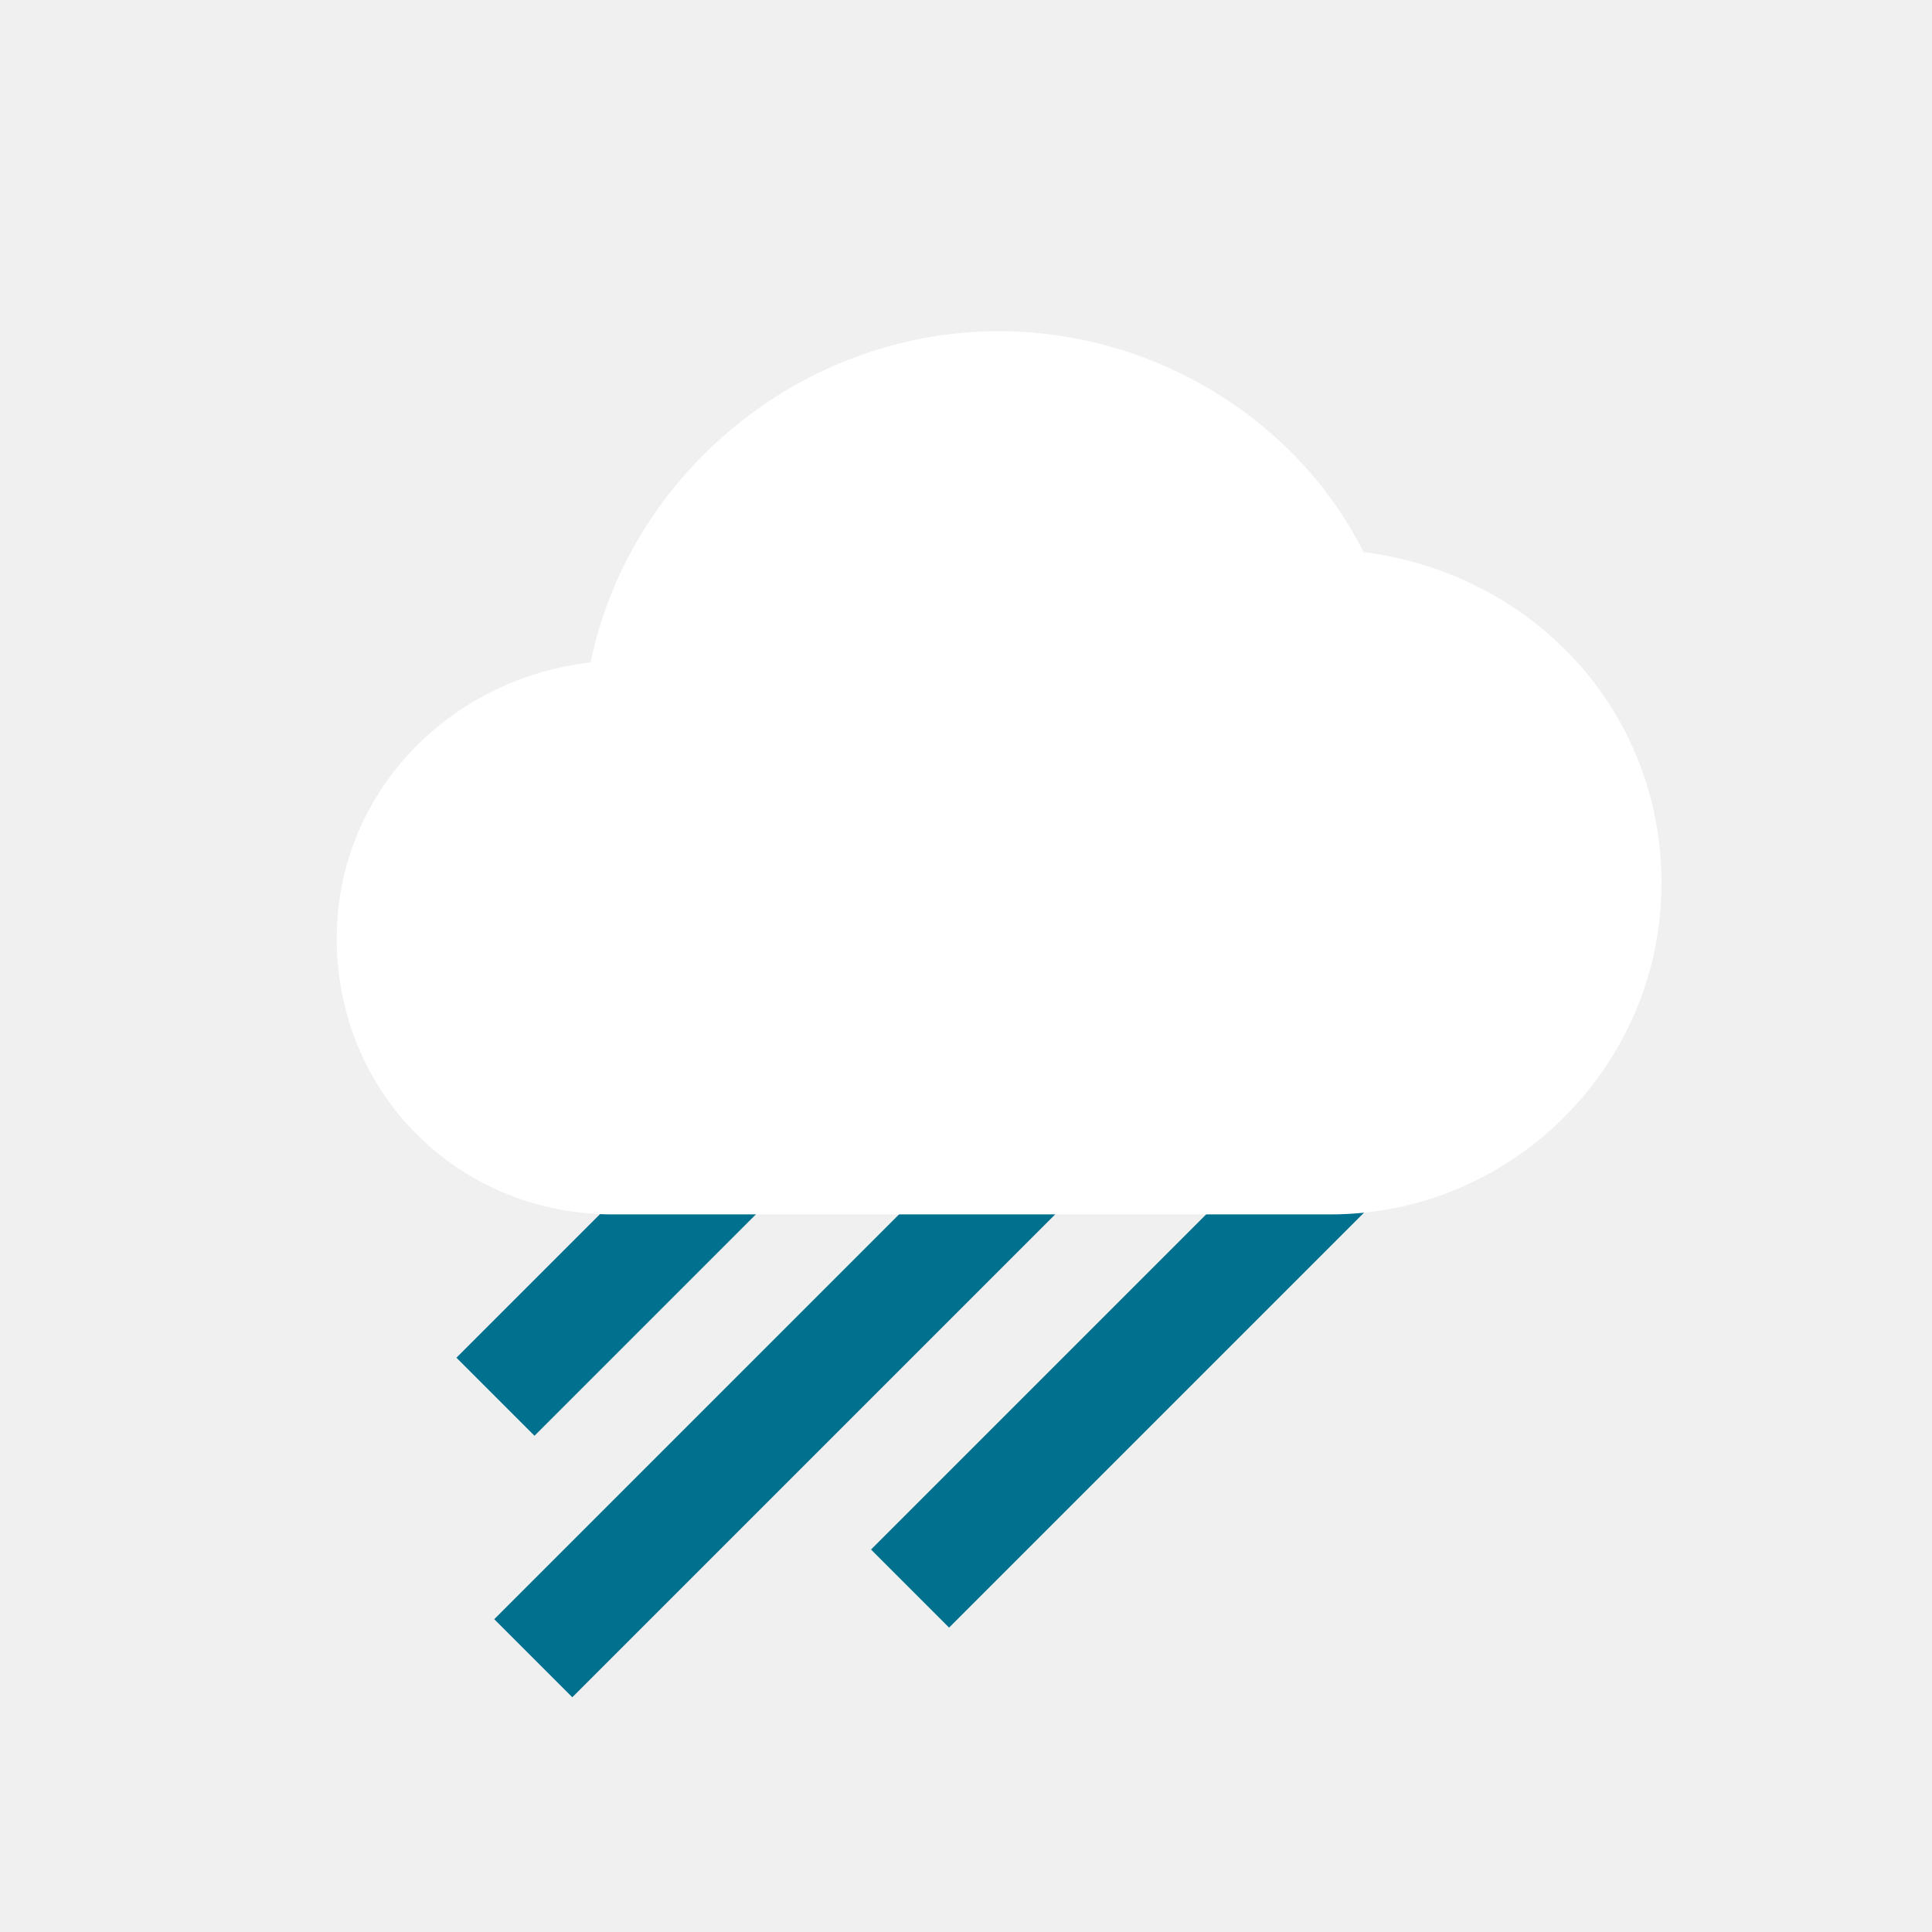
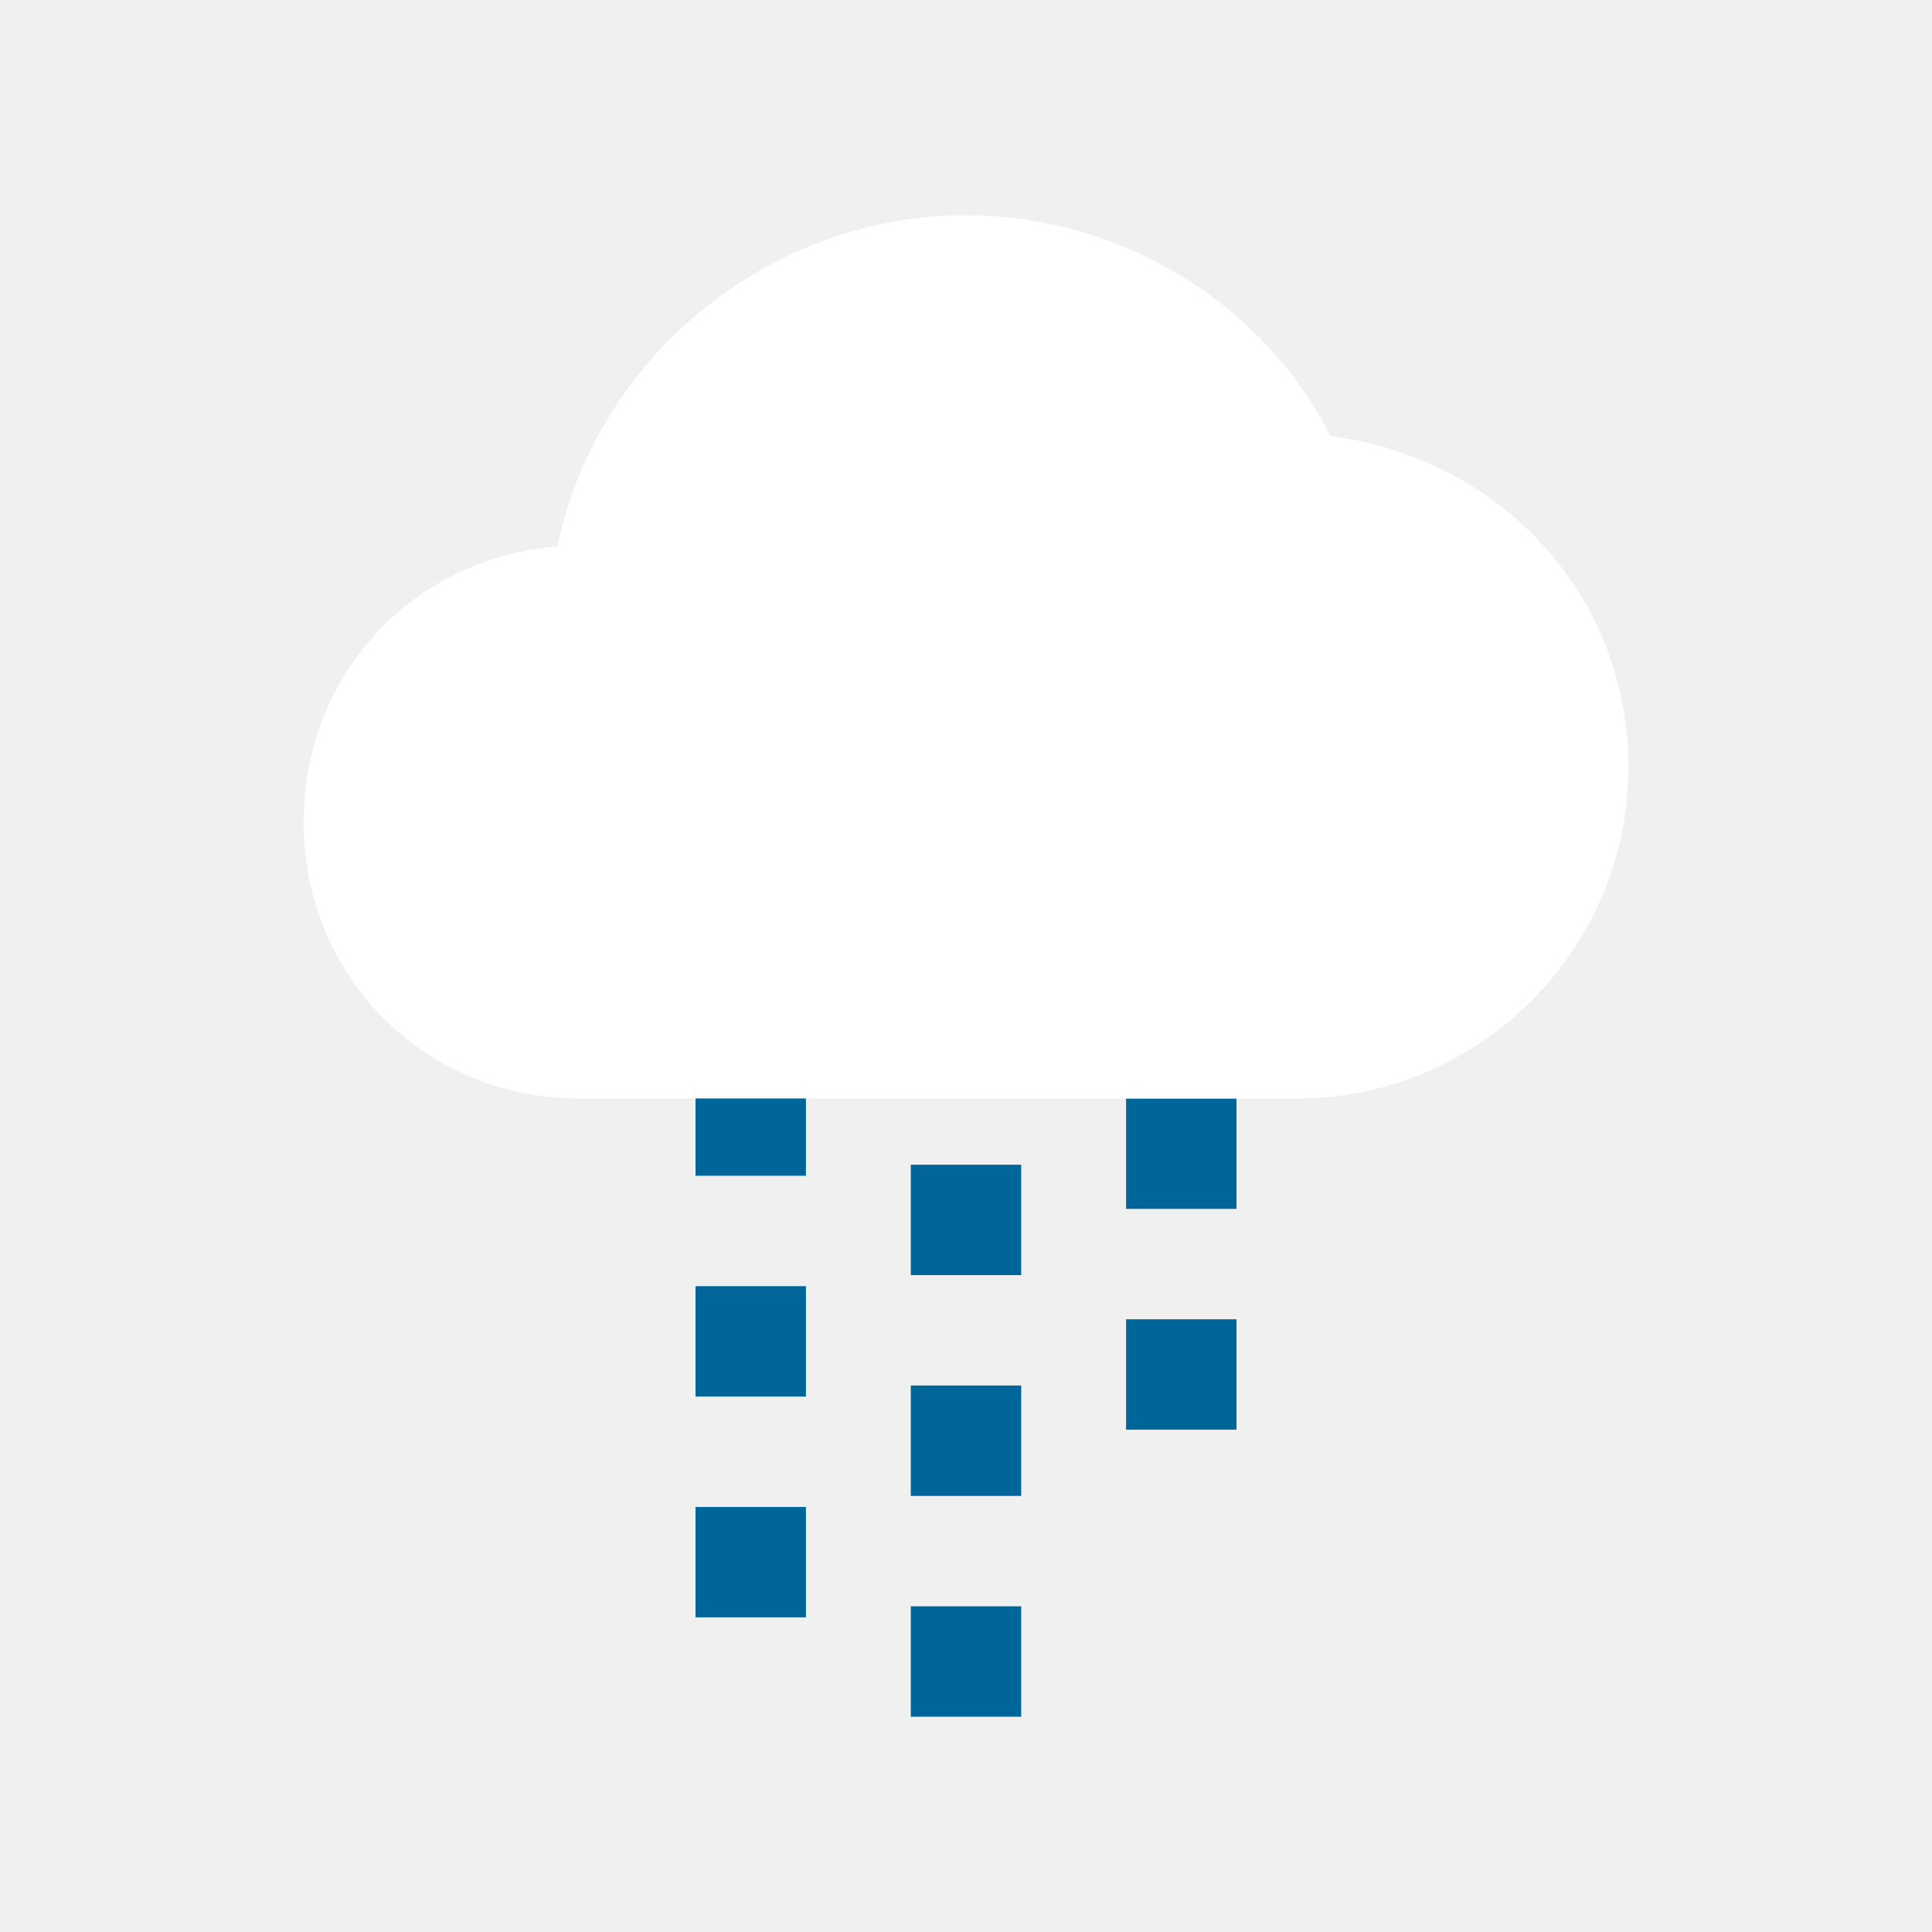
<svg xmlns="http://www.w3.org/2000/svg" version="1.1" id="Layer_1" x="0px" y="0px" viewBox="0 0 35 35" style="enable-background:new 0 0 35 35;" xml:space="preserve">
  <style type="text/css">
- 	.st0{fill:#00708F;}
+ 	.st0{fill:#006699;}
	.st1{fill:#FFFFFF;}
</style>
  <g>
    <g>
-       <rect x="14.6" y="23.3" transform="matrix(0.7071 -0.7071 0.7071 0.7071 -11.0198 21.9194)" class="st0" width="12.7" height="2" />
+       <path class="st0" d="M22.4,25.9h-2v-2h2V25.9z M22.4,21.9h-2v-2h2V21.9z M22.4,17.9h-2v-2h2V17.9z M22.4,13.9h-2v-0.7h2V13.9z" />
    </g>
    <g>
-       <rect x="7.8" y="24.5" transform="matrix(0.7071 -0.7071 0.7071 0.7071 -13.8857 17.5248)" class="st0" width="12.7" height="2" />
+       <path class="st0" d="M18.5,31.1h-2v-2h2V31.1z M18.5,27.1h-2v-2h2V27.1z M18.5,23.1h-2v-2h2V23.1z M18.5,19.1h-2v-0.7h2V19.1z" />
    </g>
    <g>
-       <rect x="7.1" y="19.8" transform="matrix(0.7071 -0.7071 0.7071 0.7071 -10.7521 15.6156)" class="st0" width="12.7" height="2" />
+       <path class="st0" d="M14.6,29.3h-2v-2h2V29.3z M14.6,25.3h-2v-2h2V25.3z M14.6,21.3h-2v-2h2V21.3z M14.6,17.3h-2v-0.7h2V17.3z" />
    </g>
    <g>
-       <path class="st1" d="M6.1,17c0,2.8,2.2,5,5,5h13c3.3,0,6-2.7,6-6c0-3.1-2.3-5.6-5.4-6c-1.2-2.4-3.8-4-6.6-4c-3.6,0-6.7,2.6-7.4,6    C8.1,12.3,6.1,14.4,6.1,17z" />
+       <path class="st1" d="M5.5,14.9c0,2.8,2.2,5,5,5h13c3.3,0,6-2.7,6-6c0-3.1-2.3-5.6-5.4-6c-1.2-2.4-3.8-4-6.6-4    c-3.6,0-6.7,2.6-7.4,6C7.5,10.1,5.5,12.2,5.5,14.9z" />
    </g>
  </g>
</svg>
